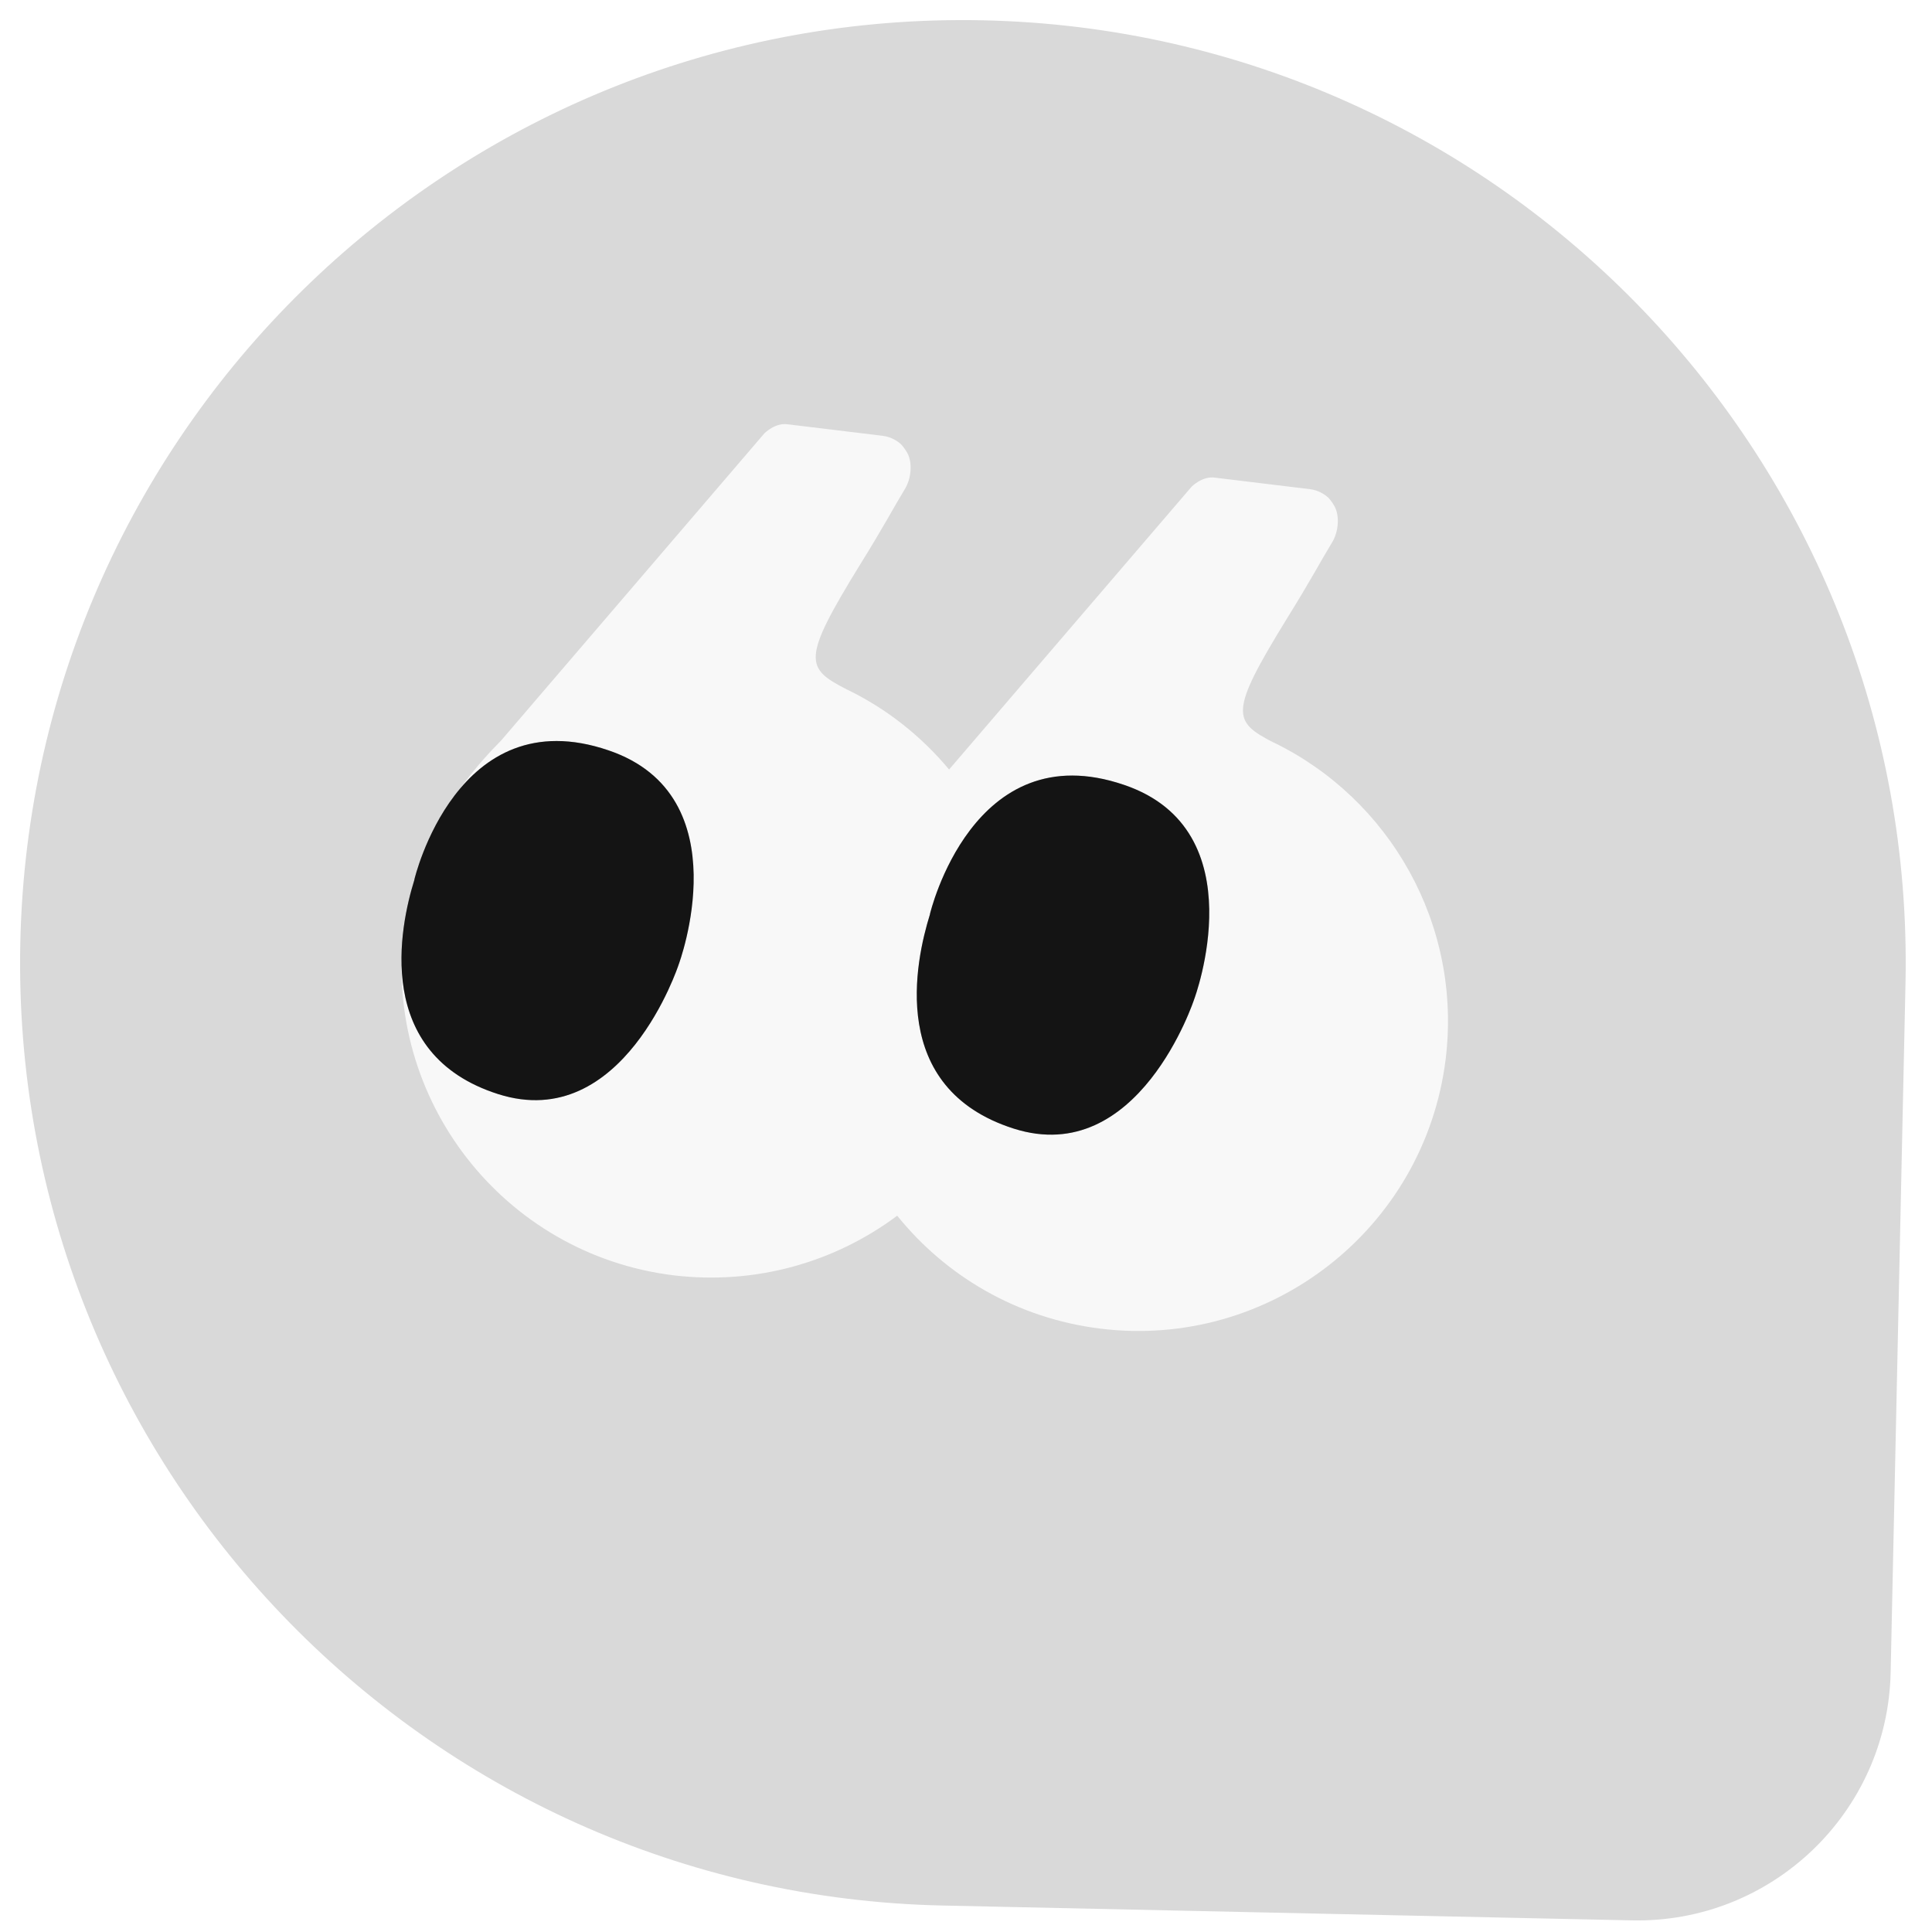
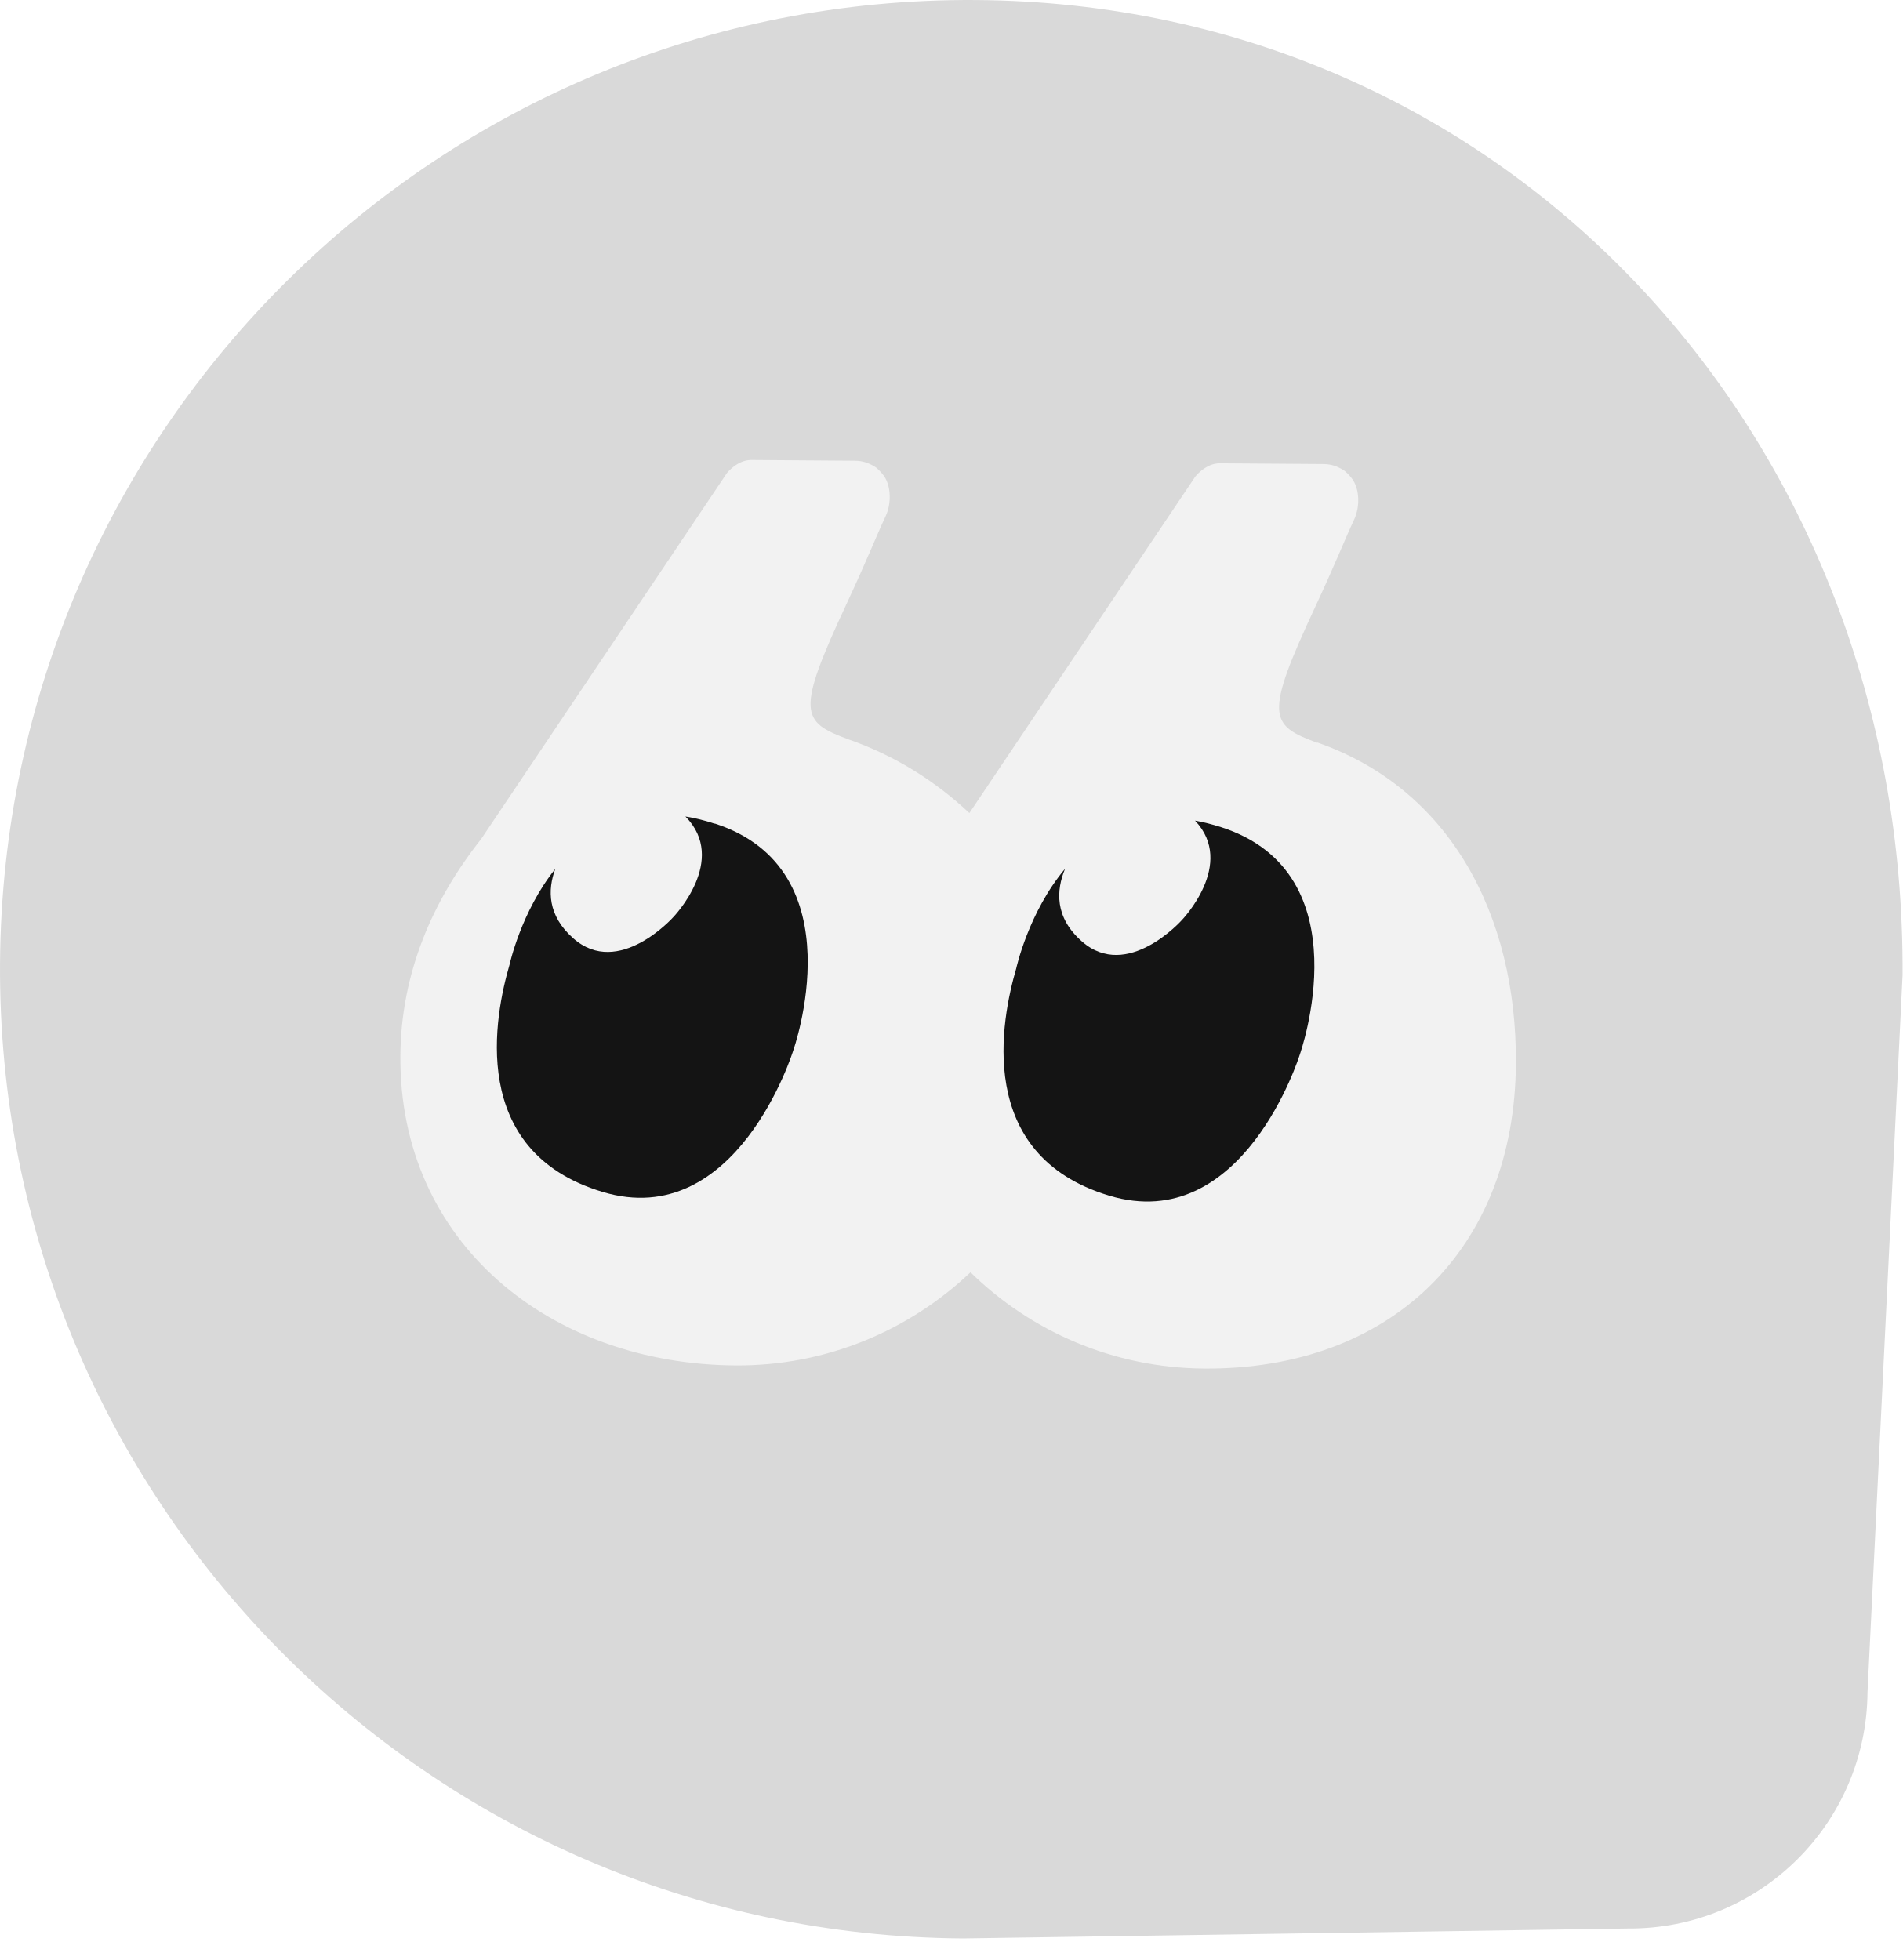
- <svg xmlns="http://www.w3.org/2000/svg" width="57" height="57" viewBox="0 0 57 57" fill="none">
-   <path d="M29.008 0.599C44.357 0.93 56.549 13.659 56.218 29.008L55.78 49.345C55.691 53.471 52.272 56.746 48.146 56.657L27.809 56.219C12.461 55.888 0.269 43.159 0.599 27.81C0.93 12.461 13.659 0.269 29.008 0.599Z" fill="#D9D9D9" />
-   <path d="M37.593 21.916C36.358 21.286 36.249 21.042 37.974 18.24C38.674 17.114 38.963 16.558 39.298 16.007C39.481 15.716 39.538 15.242 39.372 14.935C39.297 14.797 39.19 14.682 39.19 14.682C39.082 14.586 38.894 14.462 38.648 14.432L35.844 14.092C35.471 14.038 35.155 14.36 35.155 14.36L28.001 22.703C27.186 21.727 26.167 20.911 24.989 20.343C23.753 19.713 23.644 19.468 25.37 16.666C26.07 15.541 26.359 14.984 26.693 14.434C26.877 14.142 26.934 13.668 26.768 13.362C26.692 13.223 26.586 13.109 26.586 13.109C26.478 13.012 26.29 12.888 26.044 12.858L23.239 12.518C22.867 12.464 22.551 12.786 22.551 12.786L14.783 21.85C13.29 23.341 12.196 25.204 11.918 27.424C11.293 32.429 14.85 36.999 19.855 37.624C22.304 37.921 24.642 37.234 26.47 35.867C27.908 37.649 30.002 38.891 32.45 39.197C37.456 39.822 42.025 36.265 42.65 31.26C43.143 27.273 40.996 23.567 37.576 21.905L37.593 21.916Z" fill="#F8F8F8" />
-   <path d="M12.225 25.95C12.225 25.95 13.478 20.607 17.954 22.138C21.892 23.476 20.022 28.459 20.022 28.459C20.022 28.459 18.39 33.456 14.696 32.279C11.003 31.101 11.796 27.337 12.225 25.959L12.225 25.95Z" fill="#191919" />
-   <path d="M12.225 25.95C12.225 25.95 13.478 20.607 17.954 22.138C21.892 23.476 20.022 28.459 20.022 28.459C20.022 28.459 18.39 33.456 14.696 32.279C11.003 31.101 11.796 27.337 12.225 25.959L12.225 25.95Z" fill="black" fill-opacity="0.2" />
-   <path d="M27.436 26.969C27.436 26.969 28.689 21.626 33.165 23.157C37.103 24.494 35.233 29.478 35.233 29.478C35.233 29.478 33.6 34.474 29.907 33.297C26.186 32.11 27.007 28.355 27.436 26.978L27.436 26.969Z" fill="#191919" />
-   <path d="M27.436 26.969C27.436 26.969 28.689 21.626 33.165 23.157C37.103 24.494 35.233 29.478 35.233 29.478C35.233 29.478 33.6 34.474 29.907 33.297C26.186 32.11 27.007 28.355 27.436 26.978L27.436 26.969Z" fill="black" fill-opacity="0.2" />
+ <svg xmlns="http://www.w3.org/2000/svg" width="66" height="68" viewBox="0 0 66 68" fill="none">
+   <path d="M33.844 0.001C15.275 -0.121 0.122 14.84 0.001 33.409C-0.121 51.978 14.84 67.131 33.409 67.252L56.474 66.907C61.035 66.939 64.751 63.267 64.783 58.707L65.999 33.837C66.114 15.269 52.413 0.122 33.844 0.001Z" fill="#D9D9D9" />
+   <path d="M45.697 25.771C44.034 25.157 43.849 24.856 45.633 21.038C46.35 19.496 46.637 18.748 46.983 18.006C47.168 17.603 47.175 17.002 46.919 16.631C46.797 16.458 46.644 16.336 46.644 16.336C46.484 16.228 46.234 16.1 45.921 16.1L42.307 16.074C41.827 16.074 41.469 16.528 41.469 16.528L33.627 28.208C32.438 27.089 31.024 26.206 29.444 25.656C27.781 25.042 27.595 24.741 29.38 20.923C30.096 19.381 30.384 18.633 30.73 17.891C30.915 17.488 30.922 16.887 30.666 16.515C30.544 16.343 30.391 16.221 30.391 16.221C30.231 16.113 29.981 15.985 29.668 15.985L26.054 15.959C25.574 15.959 25.216 16.413 25.216 16.413L16.69 29.11C15.014 31.227 13.907 33.76 13.888 36.632C13.843 43.099 19.056 47.327 25.517 47.372C28.676 47.391 31.542 46.156 33.666 44.141C35.757 46.188 38.61 47.455 41.77 47.48C48.236 47.525 52.548 43.355 52.586 36.888C52.618 31.745 50.29 27.357 45.691 25.758L45.697 25.771Z" fill="#F2F2F2" />
+   <path d="M42.371 28.701C42.051 28.599 41.75 28.522 41.456 28.471C42.882 29.974 40.995 31.925 40.995 31.925C40.995 31.925 39.102 34.048 37.529 32.66C36.576 31.822 36.639 30.882 36.947 30.14C35.674 31.656 35.252 33.601 35.252 33.601C34.746 35.334 33.78 40.067 38.475 41.481C43.138 42.888 45.089 36.588 45.089 36.588C45.089 36.588 47.334 30.306 42.371 28.701Z" fill="#141414" />
+   <path d="M24.794 28.578C24.443 28.462 24.104 28.379 23.777 28.328C25.274 29.838 23.355 31.82 23.355 31.82C23.355 31.82 21.462 33.944 19.889 32.556C18.987 31.763 18.993 30.874 19.262 30.145C18.072 31.635 17.675 33.471 17.675 33.471C17.17 35.204 16.204 39.938 20.899 41.351C25.562 42.758 27.513 36.458 27.513 36.458C27.513 36.458 29.758 30.177 24.794 28.571V28.578Z" fill="#141414" />
</svg>
